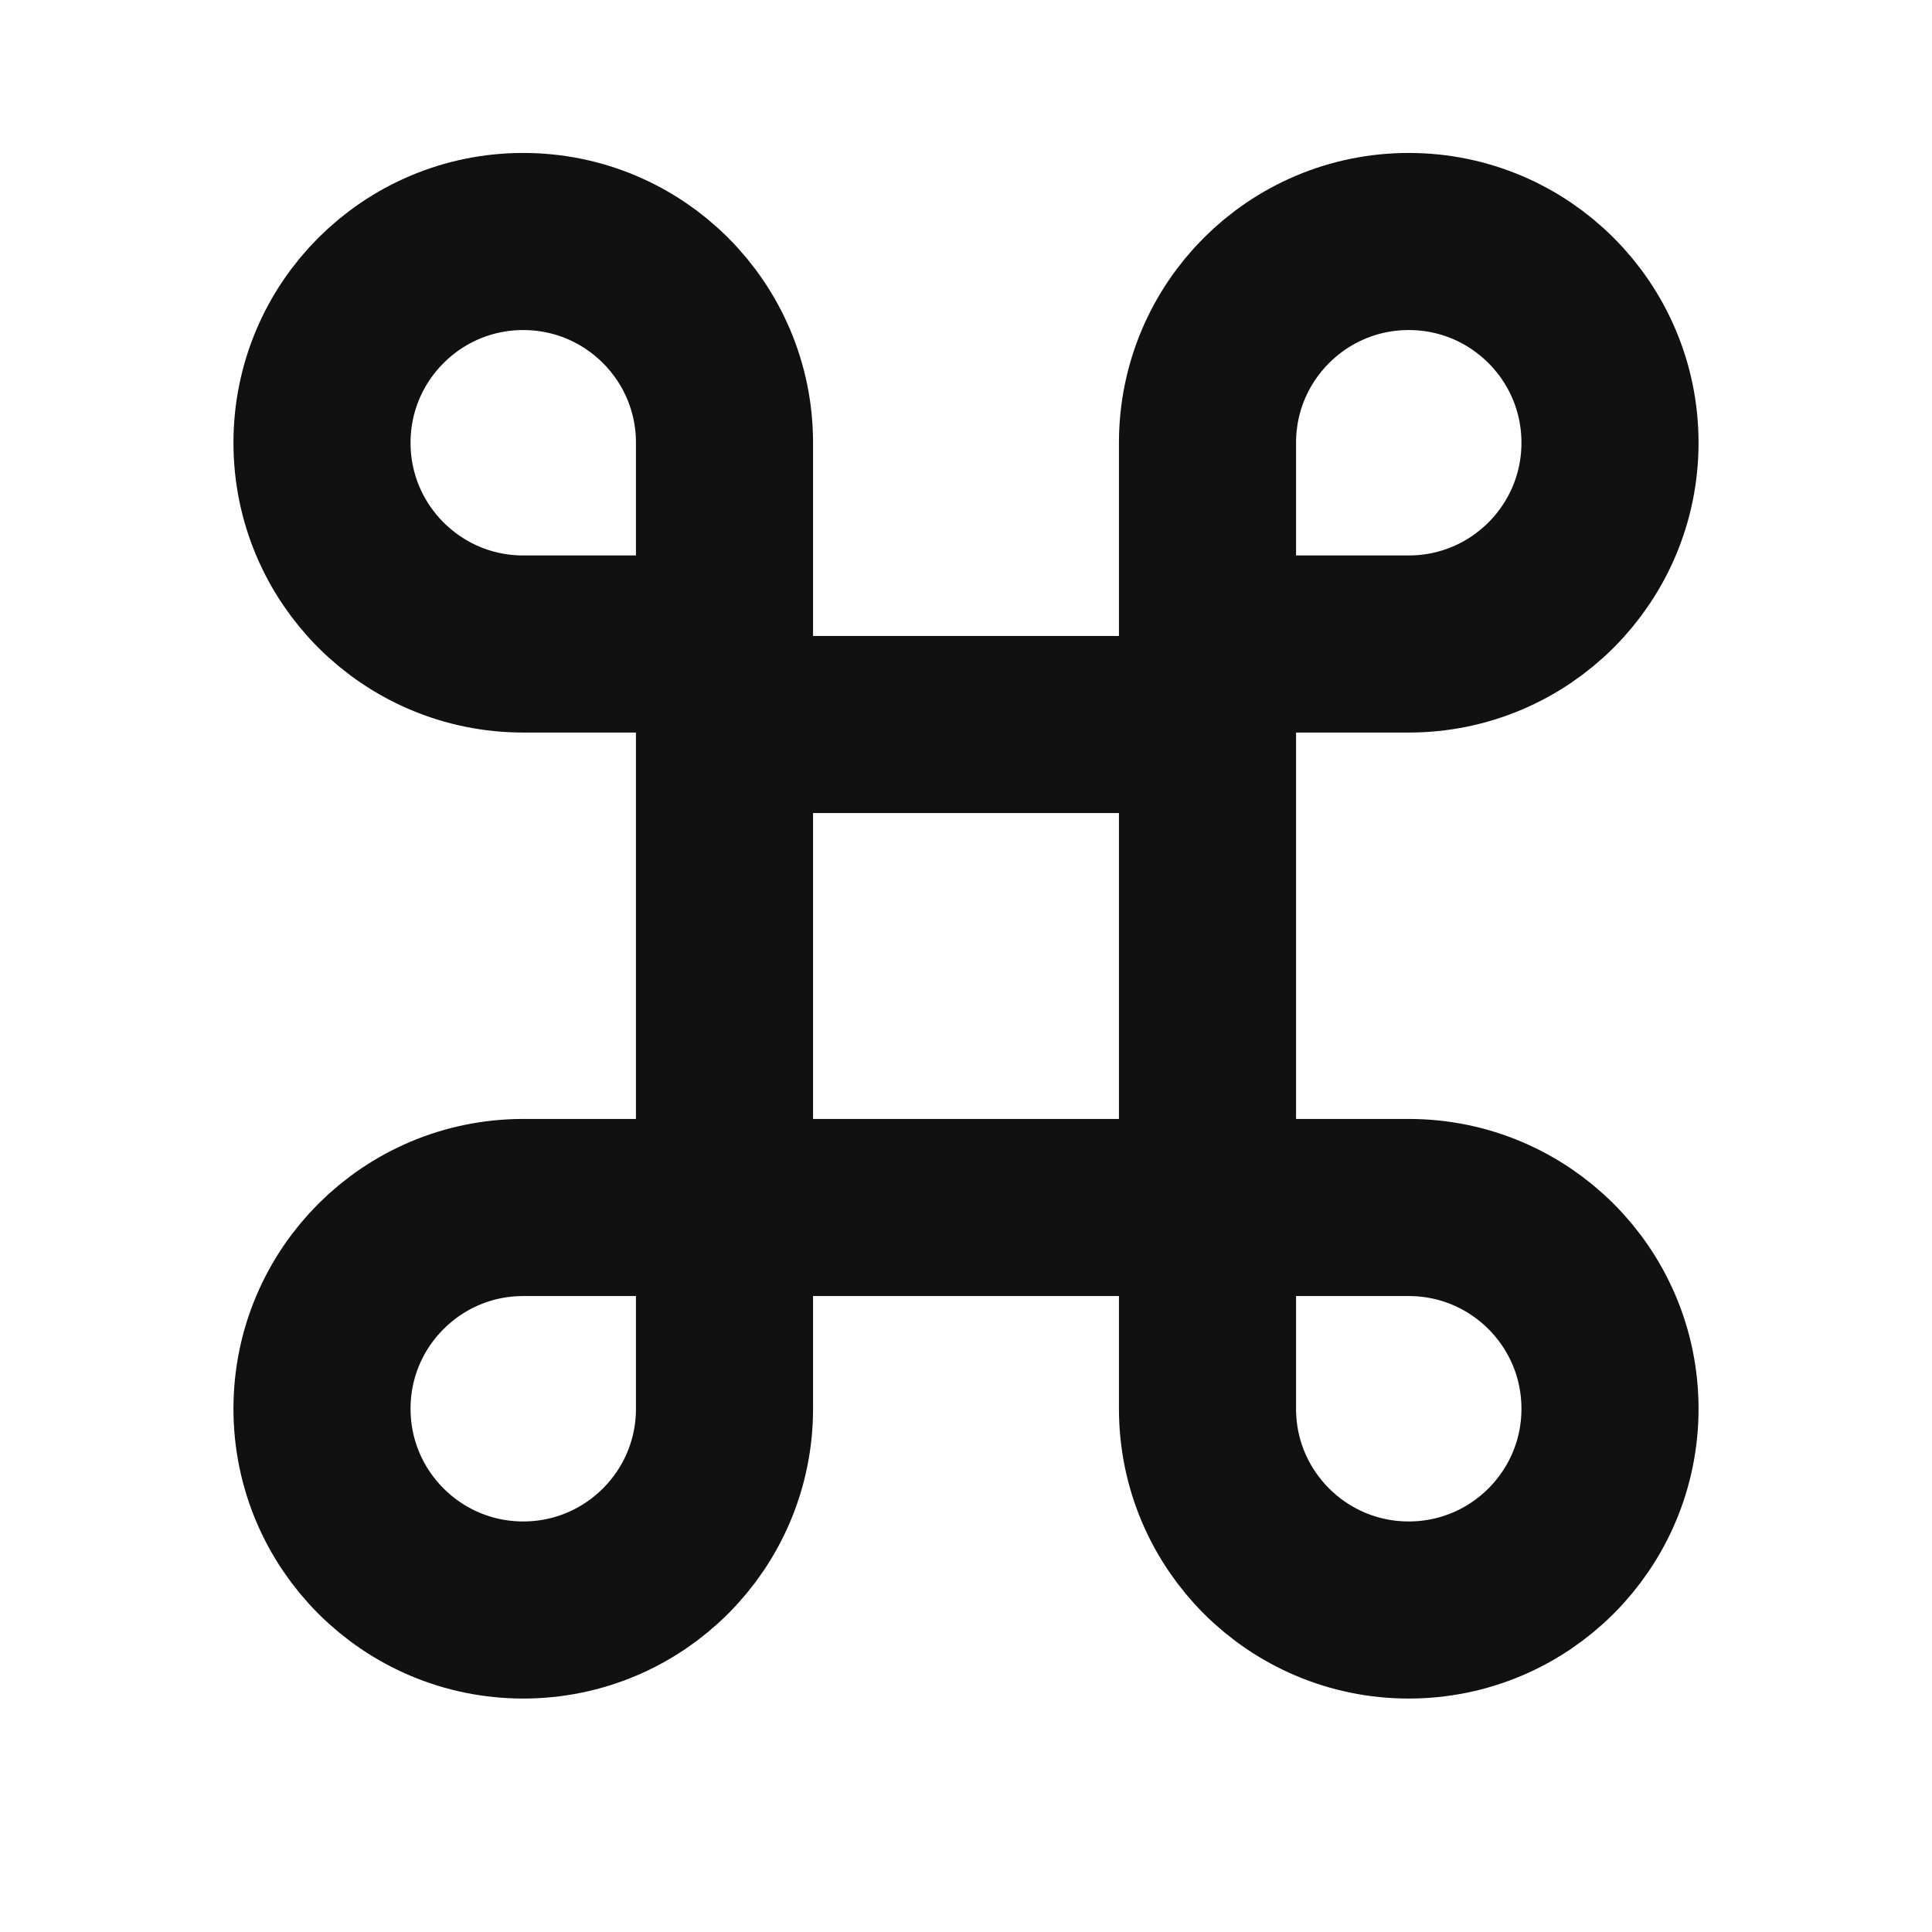
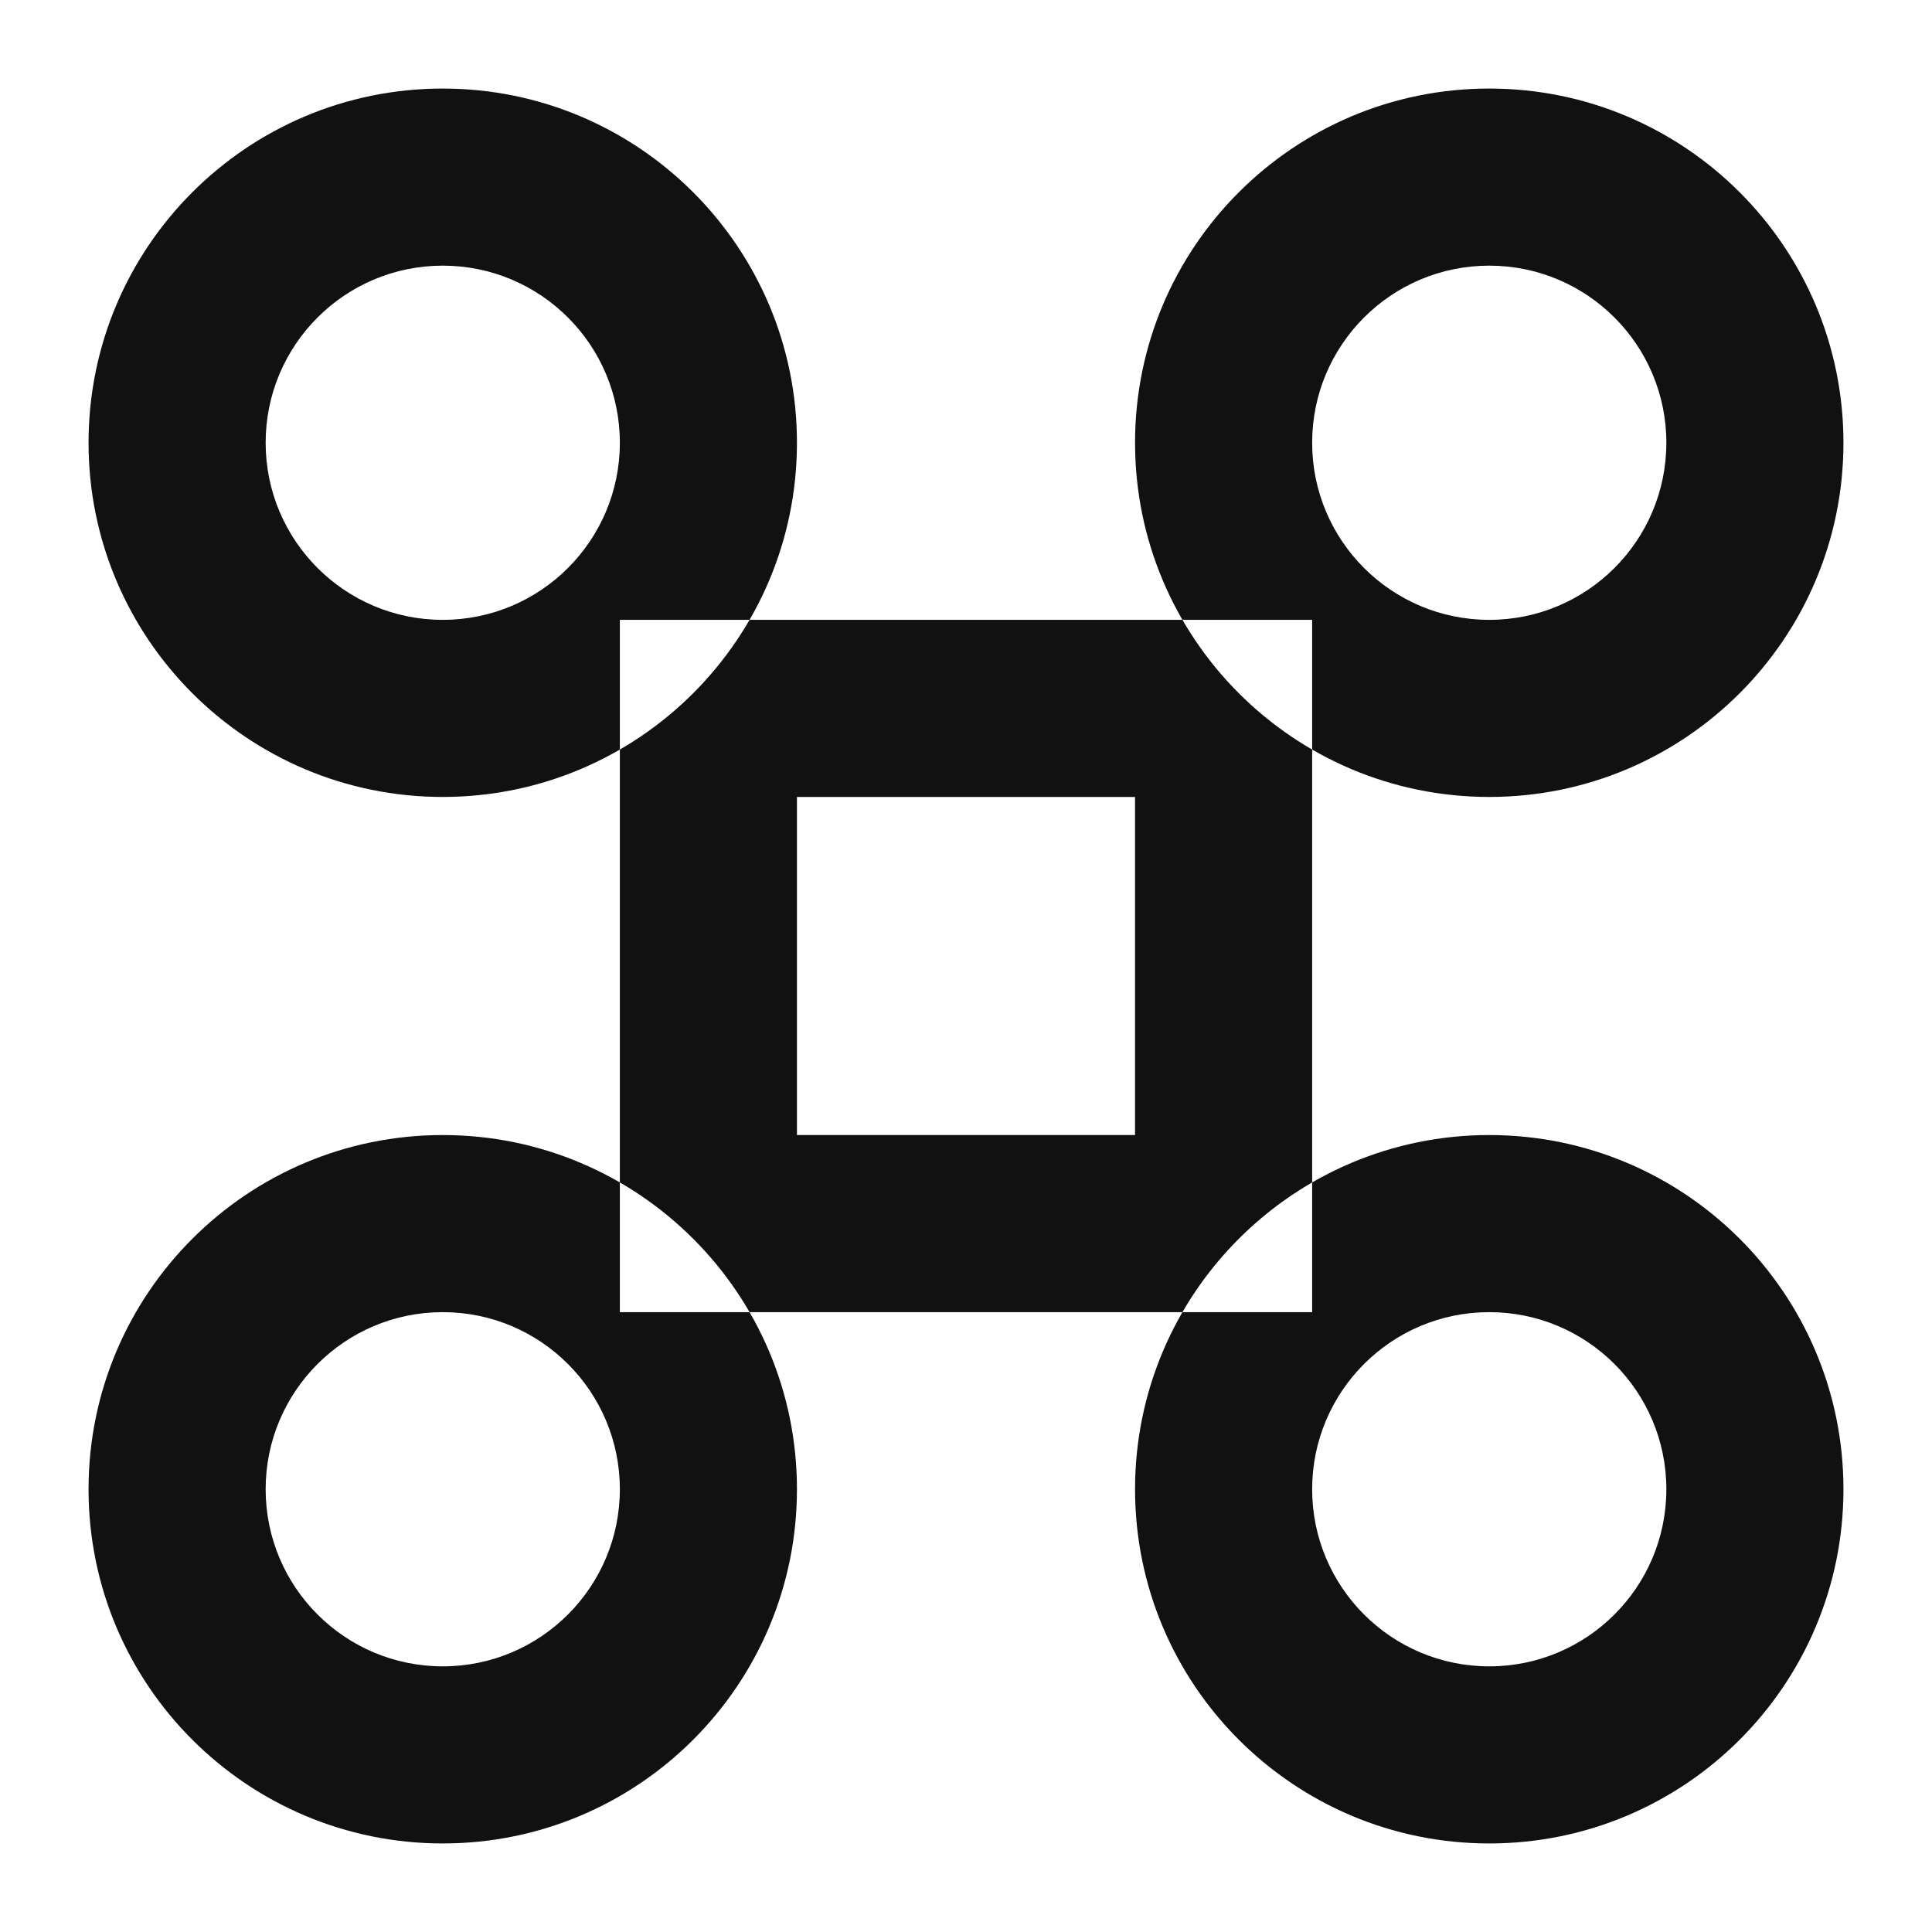
- <svg xmlns="http://www.w3.org/2000/svg" viewBox="0 0 24 24" fill="none" stroke="#111" stroke-width="2.2" stroke-linecap="round" stroke-linejoin="round">
-   <path d="M9 9V5.5a2.5 2.5 0 1 0-2.5 2.5H9zm0 0h6m-6 0v6m6-6V5.5a2.5 2.5 0 1 1 2.5 2.5H15zm0 0v6m0 0h2.5a2.5 2.5 0 1 1-2.5 2.5V15zm0 0H9m0 0H6.5A2.5 2.5 0 1 0 9 17.5V15z" />
+ <svg xmlns="http://www.w3.org/2000/svg" viewBox="0 0 24 24" fill="#111" fill-rule="evenodd">
+   <path d="M1.1 5.5a4.4 4.4 0 1 0 8.8 0a4.4 4.4 0 1 0-8.8 0zM3.3 5.5a2.2 2.2 0 1 1 4.4 0a2.2 2.2 0 1 1-4.4 0zM14.1 5.5a4.4 4.4 0 1 0 8.8 0a4.4 4.4 0 1 0-8.8 0zM16.3 5.5a2.2 2.2 0 1 1 4.4 0a2.2 2.2 0 1 1-4.4 0zM1.1 18.5a4.4 4.4 0 1 0 8.8 0a4.4 4.4 0 1 0-8.8 0zM3.3 18.5a2.2 2.2 0 1 1 4.4 0a2.2 2.2 0 1 1-4.4 0zM14.1 18.5a4.4 4.4 0 1 0 8.8 0a4.4 4.4 0 1 0-8.8 0zM16.3 18.5a2.2 2.2 0 1 1 4.4 0a2.2 2.2 0 1 1-4.4 0zM7.7 7.7h8.6v8.6H7.7zM9.9 9.9h4.2v4.2H9.9z" />
</svg>
